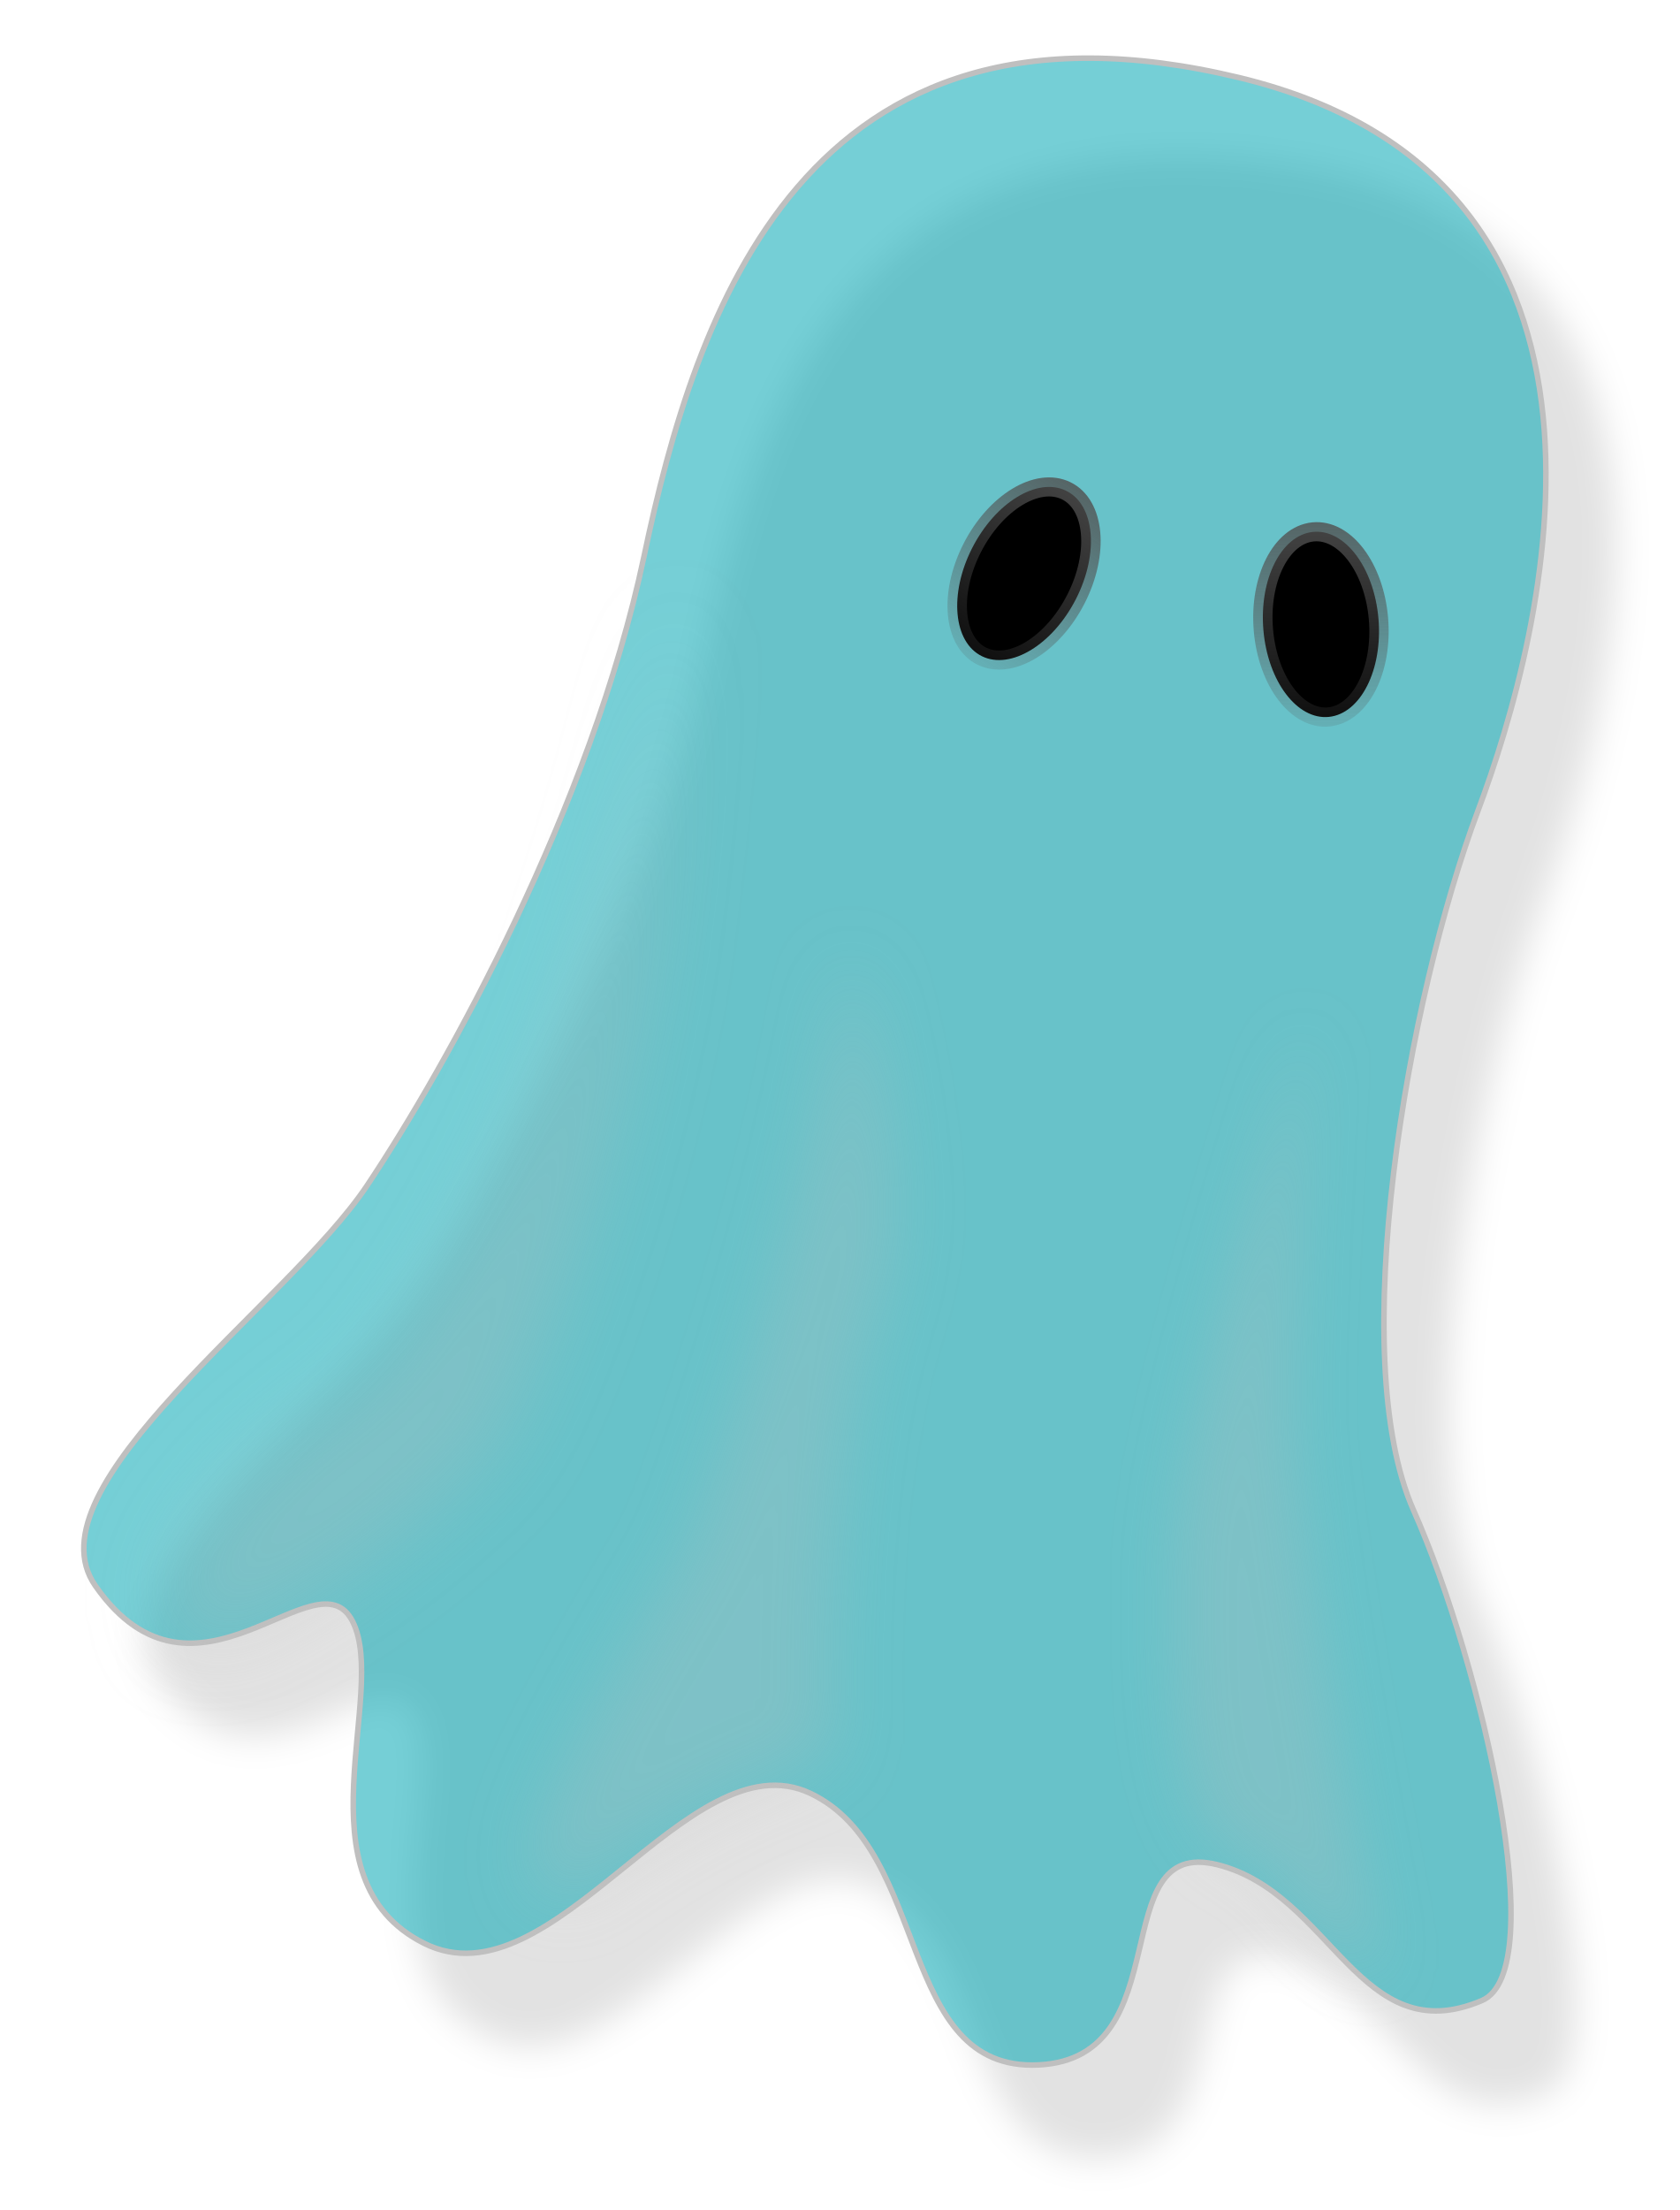
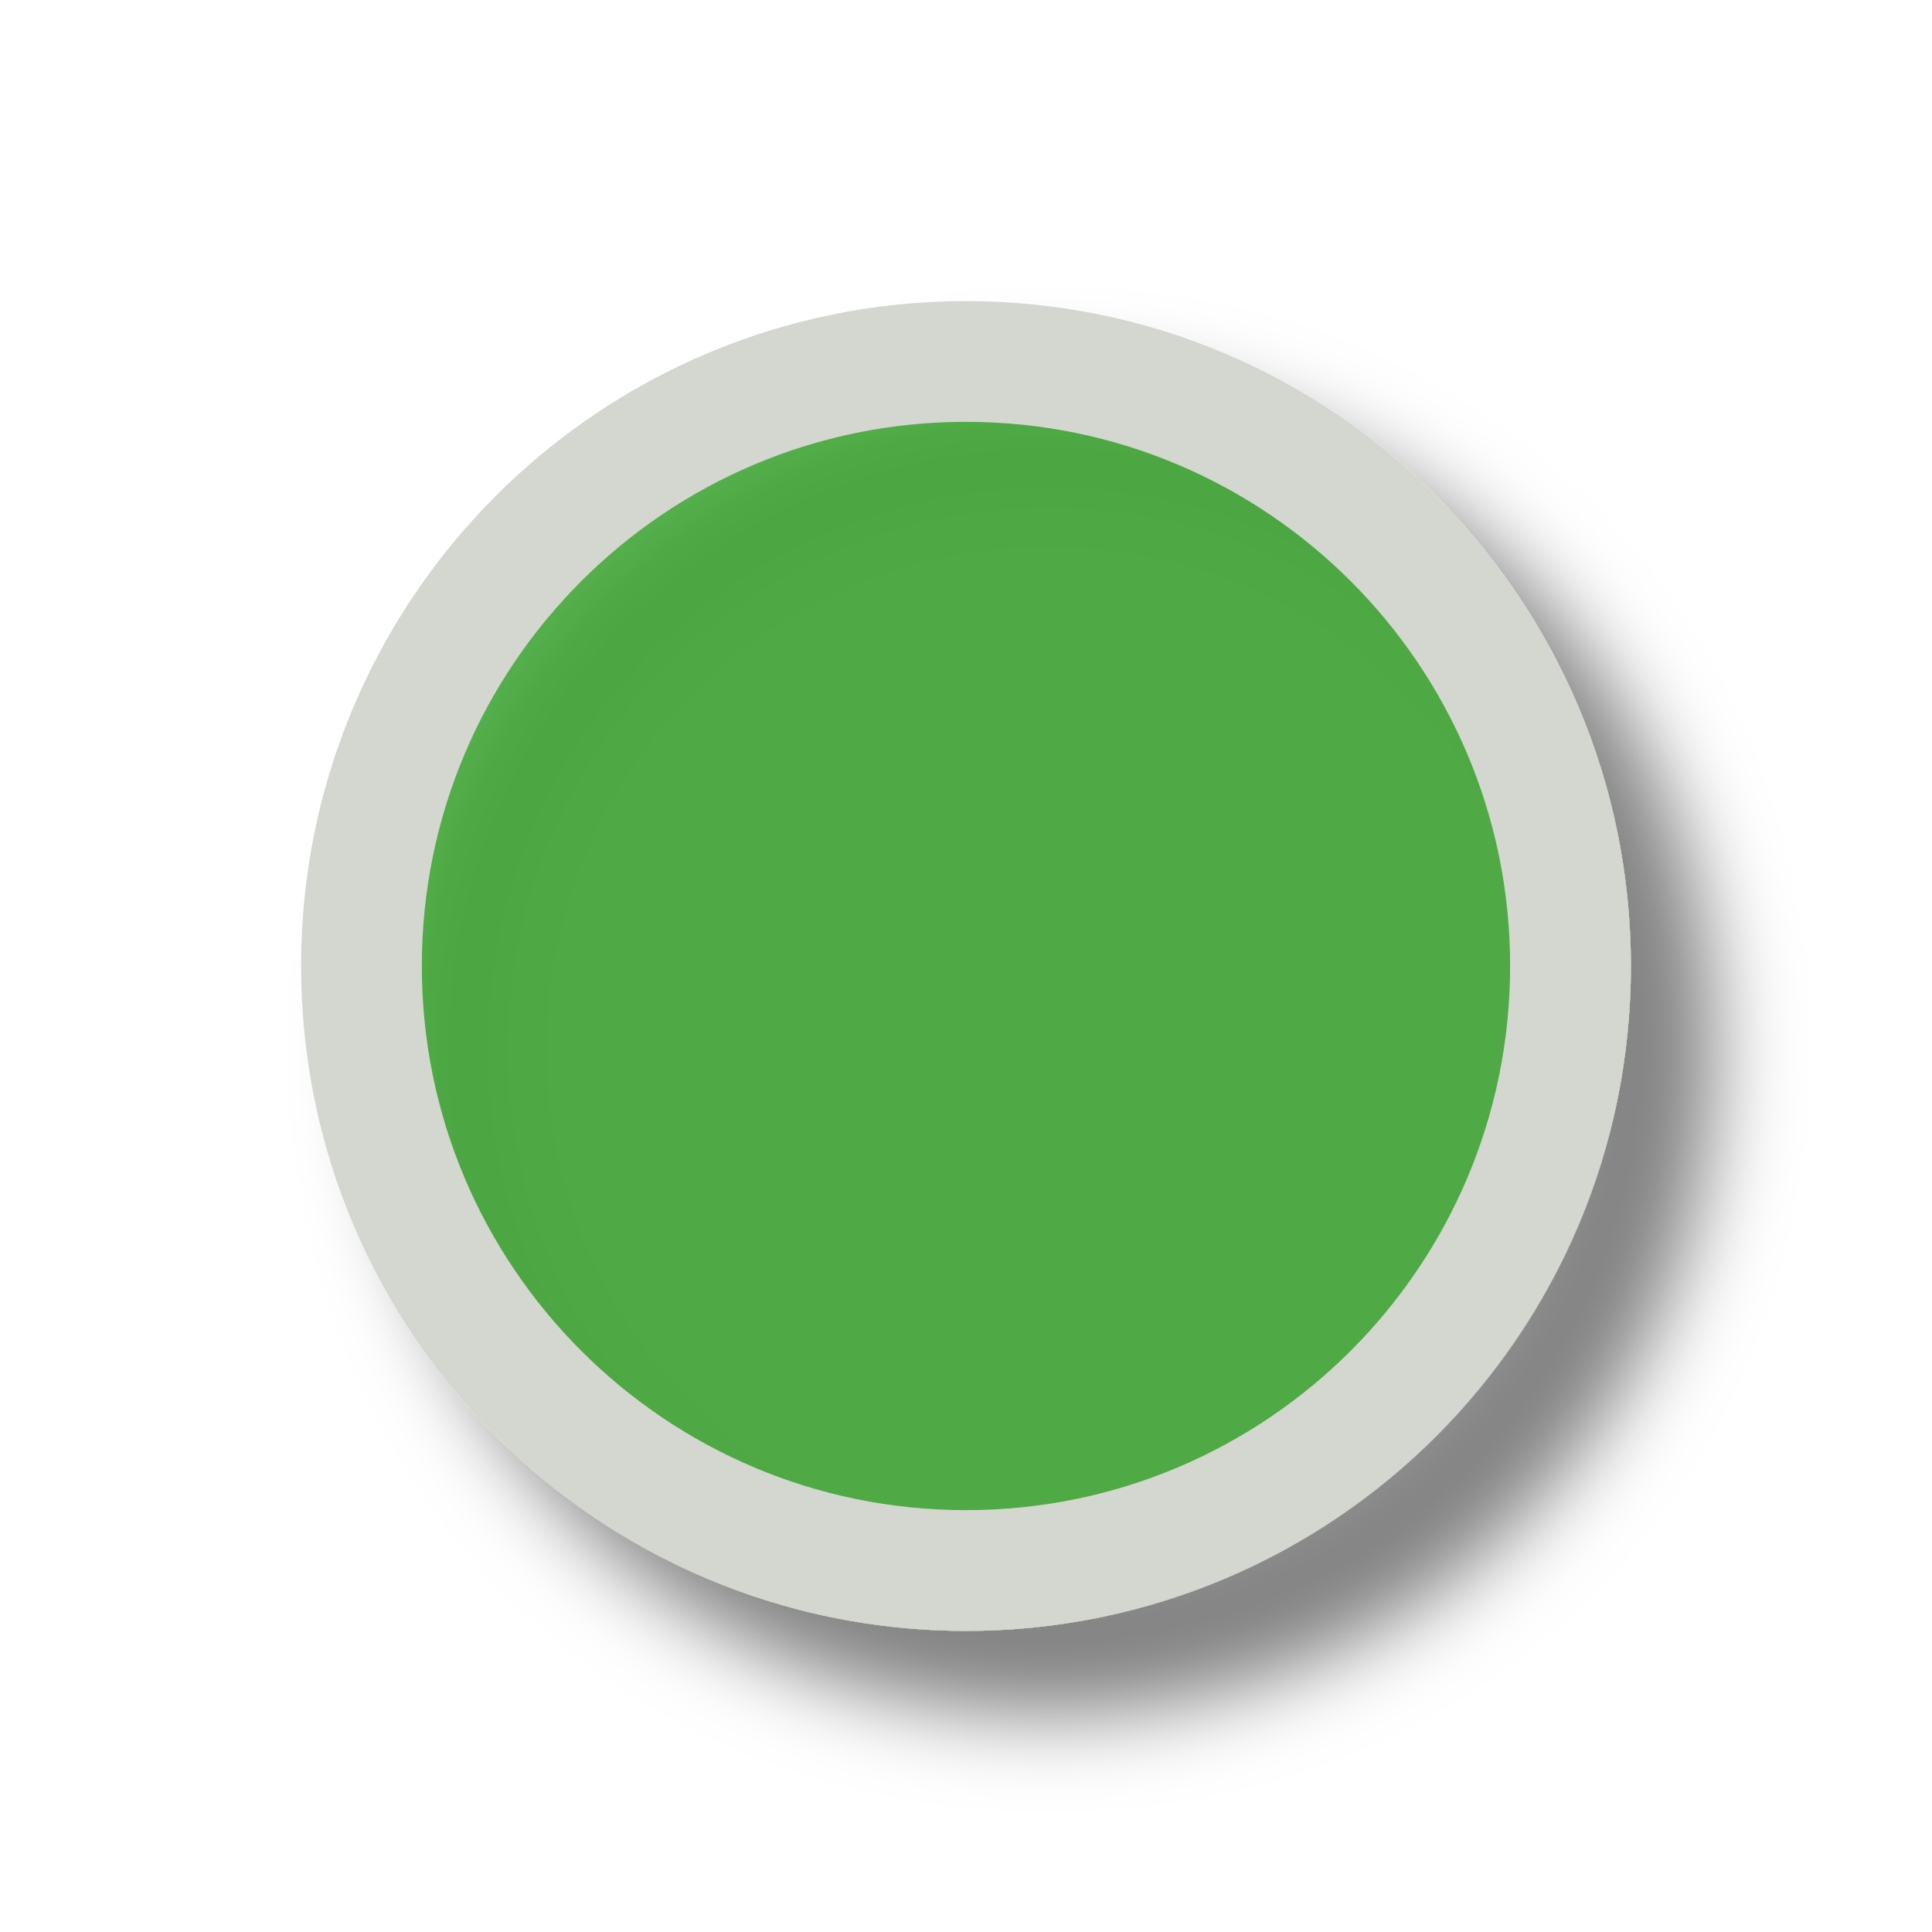
- <svg xmlns="http://www.w3.org/2000/svg" xmlns:xlink="http://www.w3.org/1999/xlink" width="50.05" height="65.848" id="svg2" version="1.1">
+ <svg xmlns="http://www.w3.org/2000/svg" xmlns:xlink="http://www.w3.org/1999/xlink" width="32" height="32" id="svg2" version="1.1">
  <defs id="defs4">
    <linearGradient id="linearGradient4207">
      <stop style="stop-color:#525252;stop-opacity:1;" offset="0" id="stop4209" />
      <stop style="stop-color:#525252;stop-opacity:0;" offset="1" id="stop4211" />
    </linearGradient>
    <linearGradient id="linearGradient4199">
      <stop style="stop-color:#404040;stop-opacity:1;" offset="0" id="stop4201" />
      <stop style="stop-color:#404040;stop-opacity:0;" offset="1" id="stop4203" />
    </linearGradient>
    <linearGradient id="linearGradient4119">
      <stop style="stop-color:#595959;stop-opacity:1;" offset="0" id="stop4121" />
      <stop style="stop-color:#000000;stop-opacity:1;" offset="1" id="stop4123" />
    </linearGradient>
    <linearGradient id="linearGradient4105">
      <stop style="stop-color:#404040;stop-opacity:1;" offset="0" id="stop4107" />
      <stop style="stop-color:#000000;stop-opacity:1" offset="1" id="stop4109" />
    </linearGradient>
-     <filter id="filter4183" x="-0.339" width="1.678" y="-0.073" height="1.146" color-interpolation-filters="sRGB">
-       <feGaussianBlur stdDeviation="10.5" id="feGaussianBlur4185" />
-     </filter>
-     <filter id="filter4191" x="-0.183" width="1.367" y="-0.089" height="1.178" color-interpolation-filters="sRGB">
-       <feGaussianBlur stdDeviation="14.215" id="feGaussianBlur4193" />
-     </filter>
-     <filter id="filter4195" x="-0.218" width="1.437" y="-0.083" height="1.165" color-interpolation-filters="sRGB">
-       <feGaussianBlur stdDeviation="11.818" id="feGaussianBlur4197" />
-     </filter>
    <linearGradient xlink:href="#linearGradient4207" id="linearGradient3021" gradientUnits="userSpaceOnUse" x1="422.538" y1="290.196" x2="414.186" y2="365.769" />
    <linearGradient xlink:href="#linearGradient4199" id="linearGradient3023" gradientUnits="userSpaceOnUse" x1="428.131" y1="293.974" x2="420.727" y2="361.356" />
-     <filter id="filter3808">
-       <feGaussianBlur stdDeviation="6.241" id="feGaussianBlur3810" />
-     </filter>
    <linearGradient xlink:href="#linearGradient4207-3" id="linearGradient3021-1" gradientUnits="userSpaceOnUse" x1="422.538" y1="290.196" x2="414.186" y2="365.769" />
    <linearGradient id="linearGradient4207-3">
      <stop style="stop-color:#525252;stop-opacity:1;" offset="0" id="stop4209-6" />
      <stop style="stop-color:#525252;stop-opacity:0;" offset="1" id="stop4211-4" />
    </linearGradient>
    <linearGradient y2="365.769" x2="414.186" y1="290.196" x1="422.538" gradientUnits="userSpaceOnUse" id="linearGradient3835" xlink:href="#linearGradient4207-3" />
    <linearGradient xlink:href="#linearGradient4207" id="linearGradient3854" gradientUnits="userSpaceOnUse" x1="422.538" y1="290.196" x2="414.186" y2="365.769" />
+     <filter id="filter3786" width="1.5" height="1.5" x="-.25" y="-.25">
+       <feGaussianBlur id="feGaussianBlur3788" in="SourceAlpha" stdDeviation="1" result="blur" />
+       <feColorMatrix id="feColorMatrix3790" result="bluralpha" type="matrix" values="1 0 0 0 0 0 1 0 0 0 0 0 1 0 0 0 0 0 0.5 0 " />
+       <feOffset id="feOffset3792" in="bluralpha" dx="2" dy="2" result="offsetBlur" />
+       <feMerge id="feMerge3794">
+         <feMergeNode id="feMergeNode3796" in="offsetBlur" />
+         <feMergeNode id="feMergeNode3798" in="SourceGraphic" />
+       </feMerge>
+     </filter>
  </defs>
-   <g id="layer1" transform="translate(-60.24209,-853.1223)">
-     <path id="path4159" d="m 514.291,165.253 c 159.146,25.501 110.073,200.325 86.092,264.148 -25.282,67.285 -47.899,196.225 -23.14,251.933 24.759,55.707 49.781,165.766 24.584,176.485 -44.068,18.748 -54.066,-38.619 -95.26,-48.917 -41.194,-10.298 -12.873,69.514 -64.365,72.089 -51.492,2.575 -38.619,-77.238 -82.387,-97.835 -43.768,-20.597 -92.685,77.238 -139.028,54.066 -46.343,-23.171 -12.873,-90.111 -25.746,-115.857 -12.873,-25.746 -56.641,38.619 -92.685,-12.873 -25.056,-35.794 69.106,-101.202 97.835,-144.177 28.729,-42.975 80.79,-136.71 99.812,-226.783 18.328,-86.787 54.72,-197.847 214.288,-172.279 z" style="opacity:0.115;fill:#000000;fill-opacity:1;stroke:#000000;stroke-width:0.901px;stroke-linecap:butt;stroke-linejoin:miter;stroke-opacity:1;filter:url(#filter3808)" transform="matrix(0.08273051,0,0,0.08273051,56.51489,844.5018)" />
-     <path style="fill:#00a7b3;fill-opacity:0.542;stroke:#bfbfbf;stroke-width:0.165;stroke-linecap:butt;stroke-linejoin:miter;stroke-miterlimit:4;stroke-opacity:1;stroke-dasharray:none" d="m 97.167,855.433 c 12.694,3.055 9.106,16.573 7.122,21.853 -2.092,5.567 -3.963,16.234 -1.914,20.843 2.048,4.609 4.118,13.714 2.034,14.601 -3.646,1.551 -4.473,-3.195 -7.881,-4.047 -3.408,-0.852 -1.065,5.751 -5.325,5.964 -4.26,0.213 -3.195,-6.39 -6.816,-8.094 -3.621,-1.704 -7.668,6.39 -11.502,4.473 -3.834,-1.917 -1.065,-7.455 -2.13,-9.585 -1.065,-2.13 -4.686,3.195 -7.668,-1.065 -2.073,-2.961 5.717,-8.373 8.094,-11.928 2.377,-3.555 6.684,-11.31 8.258,-18.762 1.516,-7.18 4.764,-17.373 17.728,-14.253 z" id="path4153" />
-     <path style="fill:#000000;fill-opacity:1;fill-rule:nonzero;stroke:url(#linearGradient3854);stroke-width:4.781;stroke-linecap:round;stroke-linejoin:round;stroke-miterlimit:4;stroke-opacity:1;stroke-dasharray:none;stroke-dashoffset:0" id="path4155" d="m 431.429,328.076 c 0,12.808 -6.396,23.192 -14.286,23.192 -7.89,0 -14.286,-10.383 -14.286,-23.192 0,-12.808 6.396,-23.192 14.286,-23.192 7.89,0 14.286,10.383 14.286,23.192 z" transform="matrix(0.1082639,0.05316579,-0.0541729,0.1062512,63.3748,813.1738)" />
-     <path style="opacity:0.25;fill:#bfbfbf;fill-opacity:1;stroke:none;filter:url(#filter4183)" d="m 483.143,684.934 c 0,-45.714 48.571,-194.286 48.571,-194.286 0,0 -5.714,97.143 -5.714,140 0,42.857 31.429,205.714 31.429,205.714 0,0 -34.286,-25.714 -40,-40 -27.386,-7.285 -35.948,-24.105 -34.286,-111.429 z" id="path4169" transform="matrix(0.08273051,0,0,0.08273051,55.28137,842.9198)" />
-     <path id="path4187" d="M 308.857,679.219 C 354.571,553.505 366,464.934 366,464.934 c 0,0 26.075,85.437 11.429,125.714 -22.857,62.857 -17.143,165.714 -17.143,165.714 0,0 -40,8.571 -97.143,51.429 -26.028,-4.459 -4.519,-44.105 45.714,-128.571 z" style="opacity:0.25;fill:#bfbfbf;fill-opacity:1;stroke:none;filter:url(#filter4195)" transform="matrix(0.08273051,0,0,0.08273051,55.28137,842.9198)" />
-     <path style="opacity:0.25;fill:#bfbfbf;fill-opacity:1;stroke:none;filter:url(#filter4191)" d="m 189.463,620.633 c 85.482,-99.712 116.794,-286.173 116.794,-286.173 0,0 -7.163,100.327 -14.573,142.539 -14.94,85.107 -48.942,171.583 -59.969,174.891 0,0 -44.589,46.809 -97.143,65.194 -26.028,-4.459 -21.344,-45.635 54.891,-96.451 z" id="path4189" transform="matrix(0.08273051,0,0,0.08273051,55.28137,842.9198)" />
-     <path style="fill:#000000;fill-opacity:1;fill-rule:nonzero;stroke:url(#linearGradient3835);stroke-width:4.781;stroke-linecap:round;stroke-linejoin:round;stroke-miterlimit:4;stroke-opacity:1;stroke-dasharray:none;stroke-dashoffset:0" id="path4155-0" d="m 431.429,328.076 c 0,12.808 -6.396,23.192 -14.286,23.192 -7.89,0 -14.286,-10.383 -14.286,-23.192 0,-12.808 6.396,-23.192 14.286,-23.192 7.89,0 14.286,10.383 14.286,23.192 z" transform="matrix(0.1200012,-0.01214003,0.0102208,0.1188257,46.20042,837.807)" />
+   <g id="layer1" transform="translate(-60.24209,-886.9698)">
+     <path style="fill:#37a42c;fill-opacity:0.784;stroke:#d3d7cf;stroke-width:2.895;stroke-miterlimit:4;stroke-dasharray:none;filter:url(#filter3786)" id="path3018" d="m 43.31,40.745 c 0,8.006 -6.49,14.496 -14.496,14.496 -8.006,0 -14.496,-6.49 -14.496,-14.496 0,-8.006 6.49,-14.496 14.496,-14.496 8.006,0 14.496,6.49 14.496,14.496 z" transform="matrix(0.690727,0,0,0.690727,56.33906,874.826)" />
  </g>
</svg>
